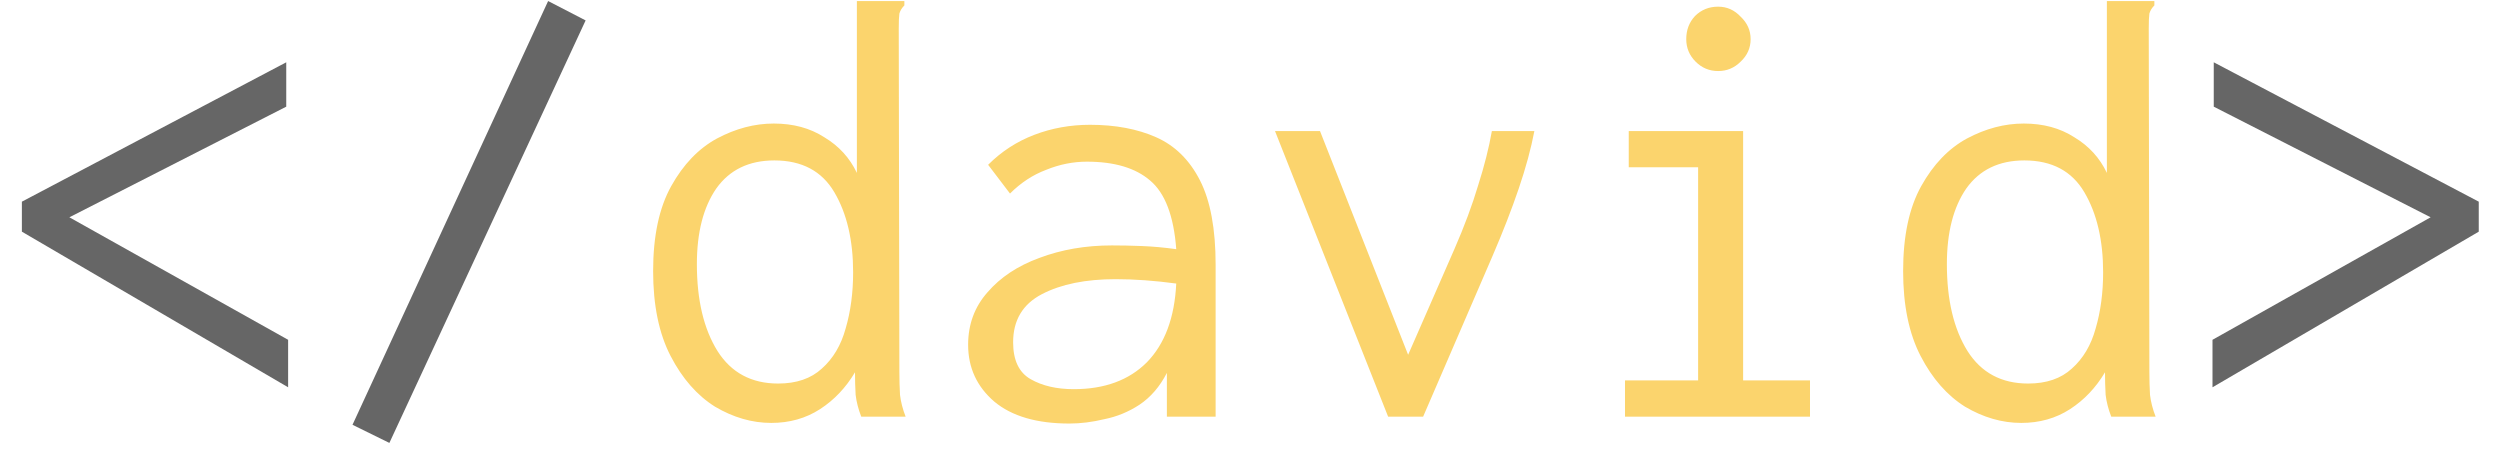
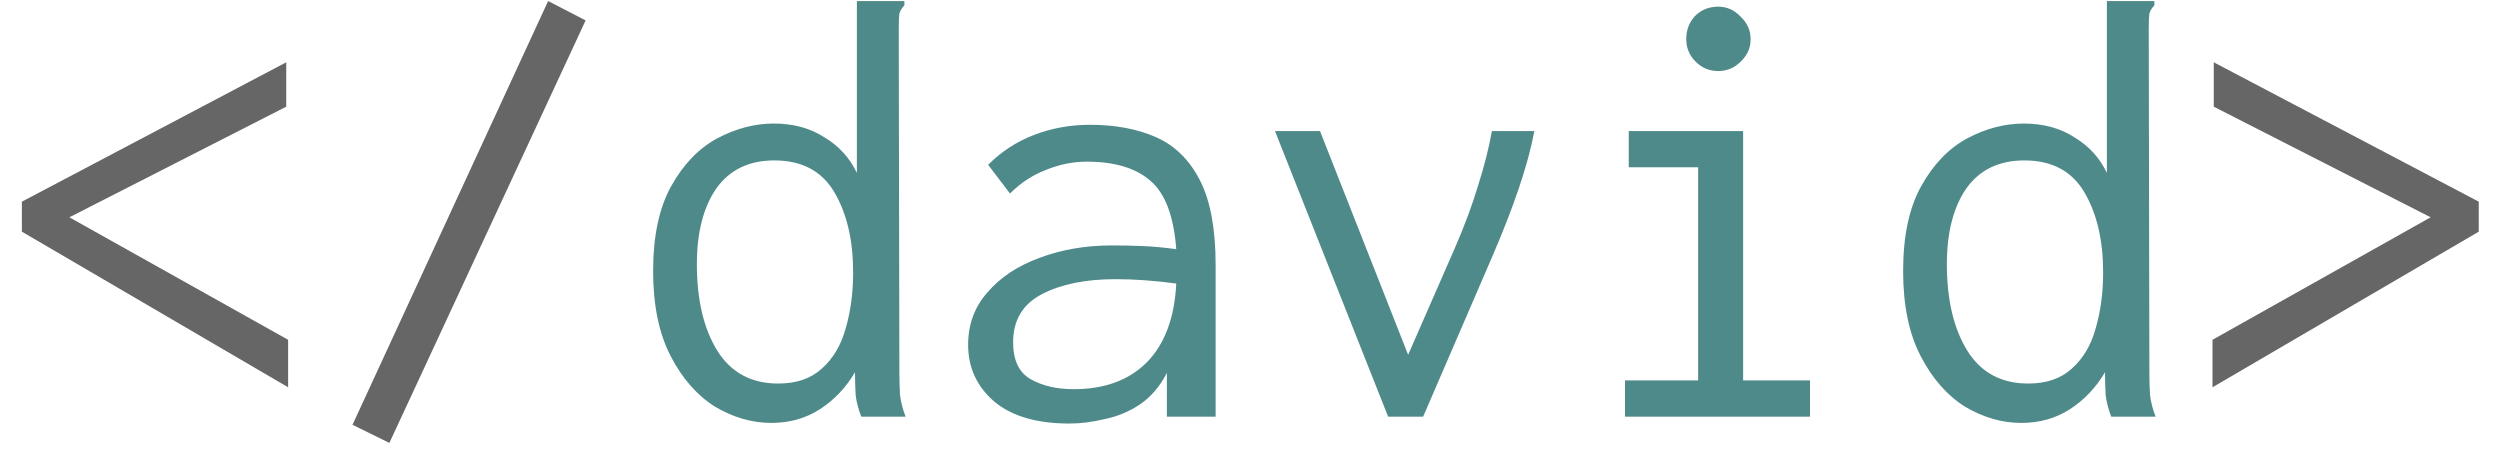
<svg xmlns="http://www.w3.org/2000/svg" width="96" height="18" viewBox="0 0 96 18" fill="none">
  <path d="M11.064 14.872L0.84 8.896V7.744L10.992 2.392V4.096L2.664 8.344L11.064 13.048V14.872ZM14.952 17.008L13.536 16.312L21.048 0.04L22.488 0.784L14.952 17.008ZM84.96 14.872V13.048L93.336 8.344L85.008 4.096V2.392L95.184 7.744V8.896L84.96 14.872Z" fill="#666666" />
-   <path d="M29.616 16.24C28.88 16.24 28.16 16.032 27.456 15.616C26.768 15.184 26.2 14.536 25.752 13.672C25.304 12.808 25.08 11.72 25.08 10.408C25.08 9.064 25.312 7.976 25.776 7.144C26.24 6.312 26.824 5.704 27.528 5.32C28.248 4.936 28.976 4.744 29.712 4.744C30.464 4.744 31.112 4.92 31.656 5.272C32.216 5.608 32.632 6.064 32.904 6.64V0.04H34.728V0.208C34.632 0.304 34.568 0.408 34.536 0.52C34.52 0.632 34.512 0.824 34.512 1.096L34.536 14.296C34.536 14.584 34.544 14.872 34.56 15.16C34.592 15.432 34.664 15.712 34.776 16H33.072C32.96 15.712 32.888 15.432 32.856 15.16C32.84 14.872 32.832 14.584 32.832 14.296C32.48 14.888 32.032 15.36 31.488 15.712C30.944 16.064 30.32 16.24 29.616 16.24ZM29.88 14.728C30.584 14.728 31.144 14.536 31.56 14.152C31.992 13.768 32.296 13.256 32.472 12.616C32.664 11.96 32.76 11.24 32.76 10.456C32.76 9.224 32.52 8.2 32.04 7.384C31.56 6.568 30.792 6.16 29.736 6.16C28.76 6.16 28.016 6.52 27.504 7.24C27.008 7.96 26.76 8.928 26.76 10.144C26.76 11.52 27.024 12.632 27.552 13.48C28.08 14.312 28.856 14.728 29.88 14.728ZM41.064 16.264C39.816 16.264 38.856 15.984 38.184 15.424C37.512 14.848 37.176 14.12 37.176 13.24C37.176 12.456 37.424 11.784 37.92 11.224C38.416 10.648 39.08 10.208 39.912 9.904C40.76 9.584 41.688 9.424 42.696 9.424C43.064 9.424 43.448 9.432 43.848 9.448C44.264 9.464 44.704 9.504 45.168 9.568C45.072 8.288 44.736 7.408 44.16 6.928C43.6 6.448 42.792 6.208 41.736 6.208C41.208 6.208 40.688 6.312 40.176 6.52C39.664 6.712 39.2 7.016 38.784 7.432L37.944 6.328C38.456 5.816 39.048 5.432 39.72 5.176C40.392 4.92 41.104 4.792 41.856 4.792C42.832 4.792 43.68 4.952 44.4 5.272C45.12 5.592 45.68 6.144 46.08 6.928C46.48 7.712 46.68 8.792 46.68 10.168V16H44.808V14.32C44.536 14.848 44.184 15.256 43.752 15.544C43.336 15.816 42.888 16 42.408 16.096C41.944 16.208 41.496 16.264 41.064 16.264ZM38.904 13.144C38.904 13.832 39.128 14.304 39.576 14.56C40.024 14.816 40.576 14.944 41.232 14.944C42.416 14.944 43.352 14.6 44.04 13.912C44.728 13.208 45.104 12.2 45.168 10.888C44.336 10.776 43.56 10.72 42.84 10.72C41.688 10.72 40.744 10.912 40.008 11.296C39.272 11.68 38.904 12.296 38.904 13.144ZM53.304 16L48.96 5.032H50.688L54.072 13.624L55.848 9.568C56.232 8.688 56.536 7.872 56.76 7.12C57 6.368 57.176 5.672 57.288 5.032H58.92C58.792 5.704 58.592 6.44 58.32 7.24C58.048 8.04 57.712 8.904 57.312 9.832L54.648 16H53.304ZM62.4 16V14.608H65.208V6.424H62.544V5.032H66.936V14.608H69.504V16H62.4ZM65.976 2.728C65.64 2.728 65.352 2.608 65.112 2.368C64.872 2.128 64.752 1.84 64.752 1.504C64.752 1.152 64.864 0.856 65.088 0.616C65.328 0.376 65.624 0.256 65.976 0.256C66.312 0.256 66.6 0.384 66.84 0.64C67.096 0.88 67.224 1.168 67.224 1.504C67.224 1.84 67.096 2.128 66.84 2.368C66.6 2.608 66.312 2.728 65.976 2.728ZM77.616 16.24C76.88 16.24 76.16 16.032 75.456 15.616C74.768 15.184 74.2 14.536 73.752 13.672C73.304 12.808 73.08 11.72 73.08 10.408C73.08 9.064 73.312 7.976 73.776 7.144C74.24 6.312 74.824 5.704 75.528 5.32C76.248 4.936 76.976 4.744 77.712 4.744C78.464 4.744 79.112 4.92 79.656 5.272C80.216 5.608 80.632 6.064 80.904 6.64V0.04H82.728V0.208C82.632 0.304 82.568 0.408 82.536 0.52C82.52 0.632 82.512 0.824 82.512 1.096L82.536 14.296C82.536 14.584 82.544 14.872 82.56 15.16C82.592 15.432 82.664 15.712 82.776 16H81.072C80.96 15.712 80.888 15.432 80.856 15.16C80.84 14.872 80.832 14.584 80.832 14.296C80.48 14.888 80.032 15.36 79.488 15.712C78.944 16.064 78.32 16.24 77.616 16.24ZM77.88 14.728C78.584 14.728 79.144 14.536 79.56 14.152C79.992 13.768 80.296 13.256 80.472 12.616C80.664 11.96 80.76 11.24 80.76 10.456C80.76 9.224 80.52 8.2 80.04 7.384C79.56 6.568 78.792 6.16 77.736 6.16C76.76 6.16 76.016 6.52 75.504 7.24C75.008 7.96 74.76 8.928 74.76 10.144C74.76 11.52 75.024 12.632 75.552 13.48C76.08 14.312 76.856 14.728 77.88 14.728Z" fill="#FBD46D" />
+   <path d="M29.616 16.24C28.88 16.24 28.16 16.032 27.456 15.616C26.768 15.184 26.2 14.536 25.752 13.672C25.304 12.808 25.08 11.72 25.08 10.408C25.08 9.064 25.312 7.976 25.776 7.144C26.24 6.312 26.824 5.704 27.528 5.32C28.248 4.936 28.976 4.744 29.712 4.744C30.464 4.744 31.112 4.92 31.656 5.272C32.216 5.608 32.632 6.064 32.904 6.64V0.04H34.728V0.208C34.632 0.304 34.568 0.408 34.536 0.52C34.52 0.632 34.512 0.824 34.512 1.096L34.536 14.296C34.536 14.584 34.544 14.872 34.56 15.16C34.592 15.432 34.664 15.712 34.776 16H33.072C32.96 15.712 32.888 15.432 32.856 15.16C32.84 14.872 32.832 14.584 32.832 14.296C32.48 14.888 32.032 15.36 31.488 15.712C30.944 16.064 30.32 16.24 29.616 16.24ZM29.88 14.728C30.584 14.728 31.144 14.536 31.56 14.152C31.992 13.768 32.296 13.256 32.472 12.616C32.664 11.96 32.76 11.24 32.76 10.456C32.76 9.224 32.52 8.2 32.04 7.384C31.56 6.568 30.792 6.16 29.736 6.16C28.76 6.16 28.016 6.52 27.504 7.24C27.008 7.96 26.76 8.928 26.76 10.144C26.76 11.52 27.024 12.632 27.552 13.48C28.08 14.312 28.856 14.728 29.88 14.728ZM41.064 16.264C39.816 16.264 38.856 15.984 38.184 15.424C37.512 14.848 37.176 14.12 37.176 13.24C37.176 12.456 37.424 11.784 37.92 11.224C38.416 10.648 39.08 10.208 39.912 9.904C40.76 9.584 41.688 9.424 42.696 9.424C43.064 9.424 43.448 9.432 43.848 9.448C44.264 9.464 44.704 9.504 45.168 9.568C45.072 8.288 44.736 7.408 44.16 6.928C43.6 6.448 42.792 6.208 41.736 6.208C41.208 6.208 40.688 6.312 40.176 6.52C39.664 6.712 39.2 7.016 38.784 7.432L37.944 6.328C38.456 5.816 39.048 5.432 39.72 5.176C40.392 4.92 41.104 4.792 41.856 4.792C42.832 4.792 43.68 4.952 44.4 5.272C45.12 5.592 45.68 6.144 46.08 6.928C46.48 7.712 46.68 8.792 46.68 10.168V16H44.808V14.32C44.536 14.848 44.184 15.256 43.752 15.544C43.336 15.816 42.888 16 42.408 16.096C41.944 16.208 41.496 16.264 41.064 16.264ZM38.904 13.144C38.904 13.832 39.128 14.304 39.576 14.56C40.024 14.816 40.576 14.944 41.232 14.944C42.416 14.944 43.352 14.6 44.04 13.912C44.728 13.208 45.104 12.2 45.168 10.888C44.336 10.776 43.56 10.72 42.84 10.72C41.688 10.72 40.744 10.912 40.008 11.296C39.272 11.68 38.904 12.296 38.904 13.144ZM53.304 16L48.96 5.032H50.688L54.072 13.624L55.848 9.568C56.232 8.688 56.536 7.872 56.76 7.12C57 6.368 57.176 5.672 57.288 5.032H58.92C58.792 5.704 58.592 6.44 58.32 7.24C58.048 8.04 57.712 8.904 57.312 9.832L54.648 16H53.304ZM62.4 16V14.608H65.208V6.424H62.544V5.032H66.936V14.608H69.504V16H62.4ZM65.976 2.728C65.64 2.728 65.352 2.608 65.112 2.368C64.872 2.128 64.752 1.84 64.752 1.504C64.752 1.152 64.864 0.856 65.088 0.616C65.328 0.376 65.624 0.256 65.976 0.256C66.312 0.256 66.6 0.384 66.84 0.64C67.096 0.88 67.224 1.168 67.224 1.504C67.224 1.84 67.096 2.128 66.84 2.368C66.6 2.608 66.312 2.728 65.976 2.728ZM77.616 16.24C76.88 16.24 76.16 16.032 75.456 15.616C74.768 15.184 74.2 14.536 73.752 13.672C73.304 12.808 73.08 11.72 73.08 10.408C73.08 9.064 73.312 7.976 73.776 7.144C74.24 6.312 74.824 5.704 75.528 5.32C76.248 4.936 76.976 4.744 77.712 4.744C78.464 4.744 79.112 4.92 79.656 5.272C80.216 5.608 80.632 6.064 80.904 6.64V0.04H82.728V0.208C82.632 0.304 82.568 0.408 82.536 0.52C82.52 0.632 82.512 0.824 82.512 1.096L82.536 14.296C82.536 14.584 82.544 14.872 82.56 15.16C82.592 15.432 82.664 15.712 82.776 16H81.072C80.96 15.712 80.888 15.432 80.856 15.16C80.84 14.872 80.832 14.584 80.832 14.296C80.48 14.888 80.032 15.36 79.488 15.712C78.944 16.064 78.32 16.24 77.616 16.24ZM77.88 14.728C78.584 14.728 79.144 14.536 79.56 14.152C79.992 13.768 80.296 13.256 80.472 12.616C80.664 11.96 80.76 11.24 80.76 10.456C80.76 9.224 80.52 8.2 80.04 7.384C79.56 6.568 78.792 6.16 77.736 6.16C76.76 6.16 76.016 6.52 75.504 7.24C75.008 7.96 74.76 8.928 74.76 10.144C74.76 11.52 75.024 12.632 75.552 13.48C76.08 14.312 76.856 14.728 77.88 14.728Z" fill="#4F8A8B" />
</svg>
